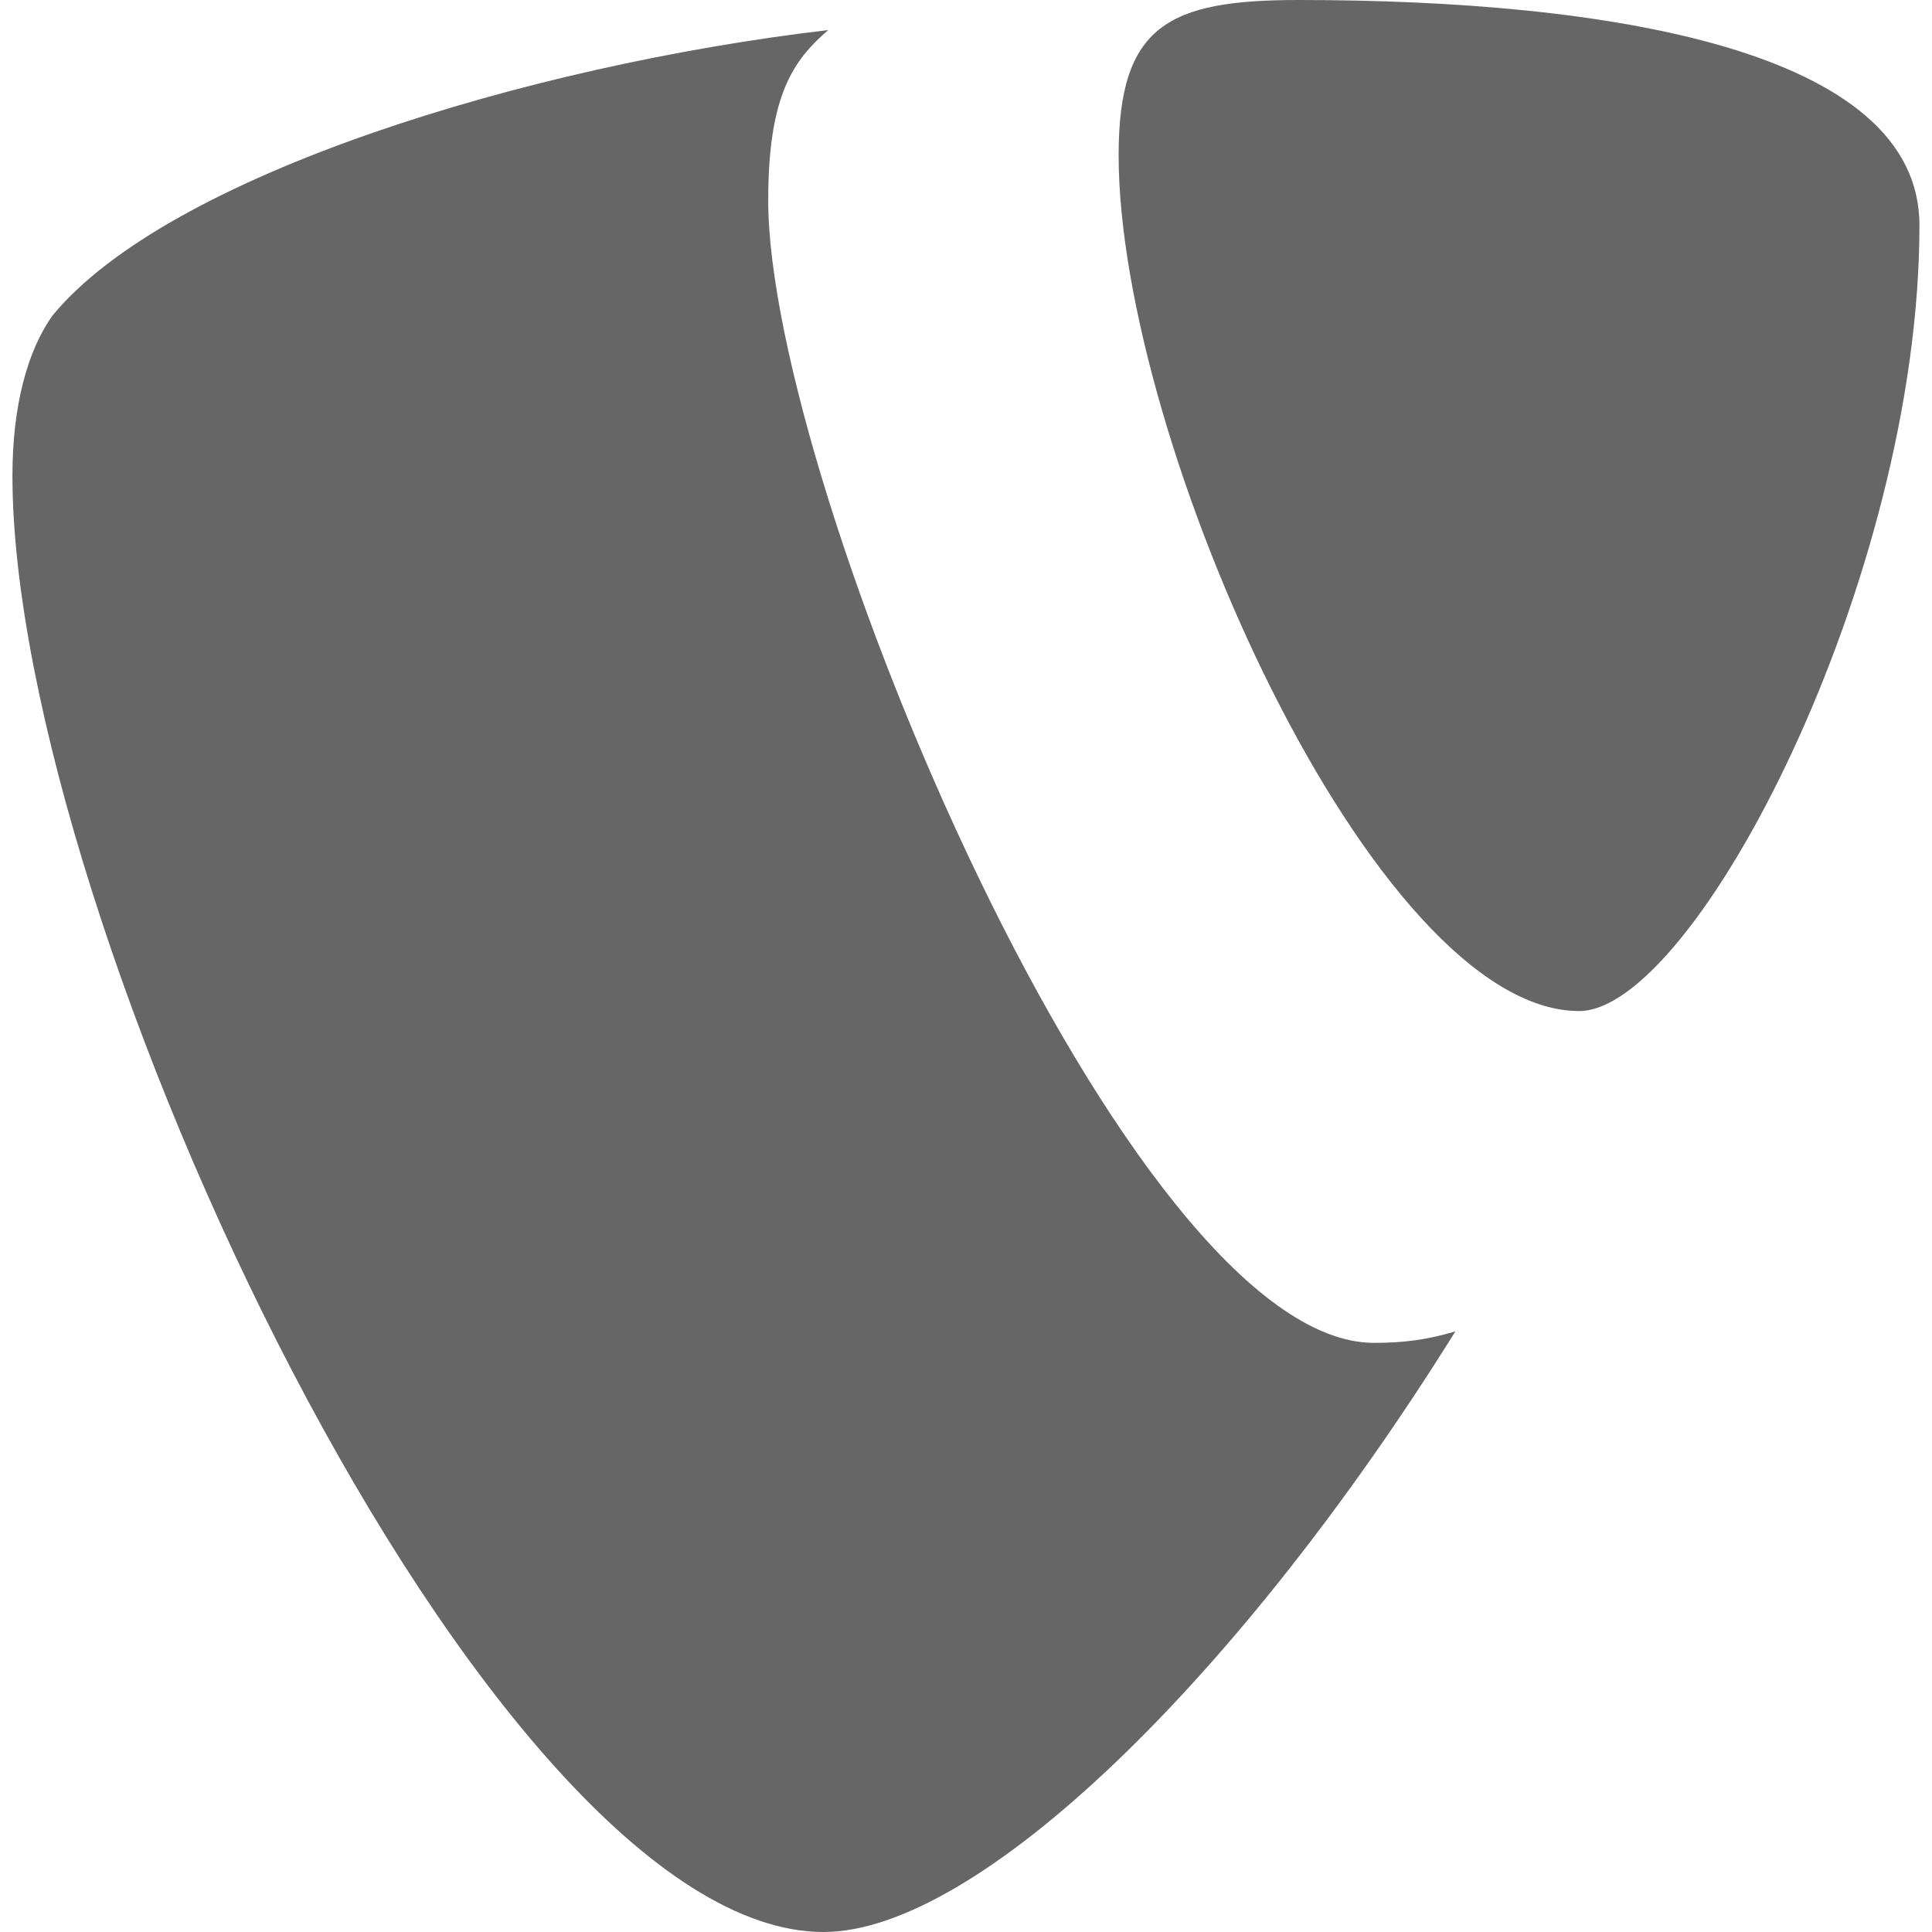
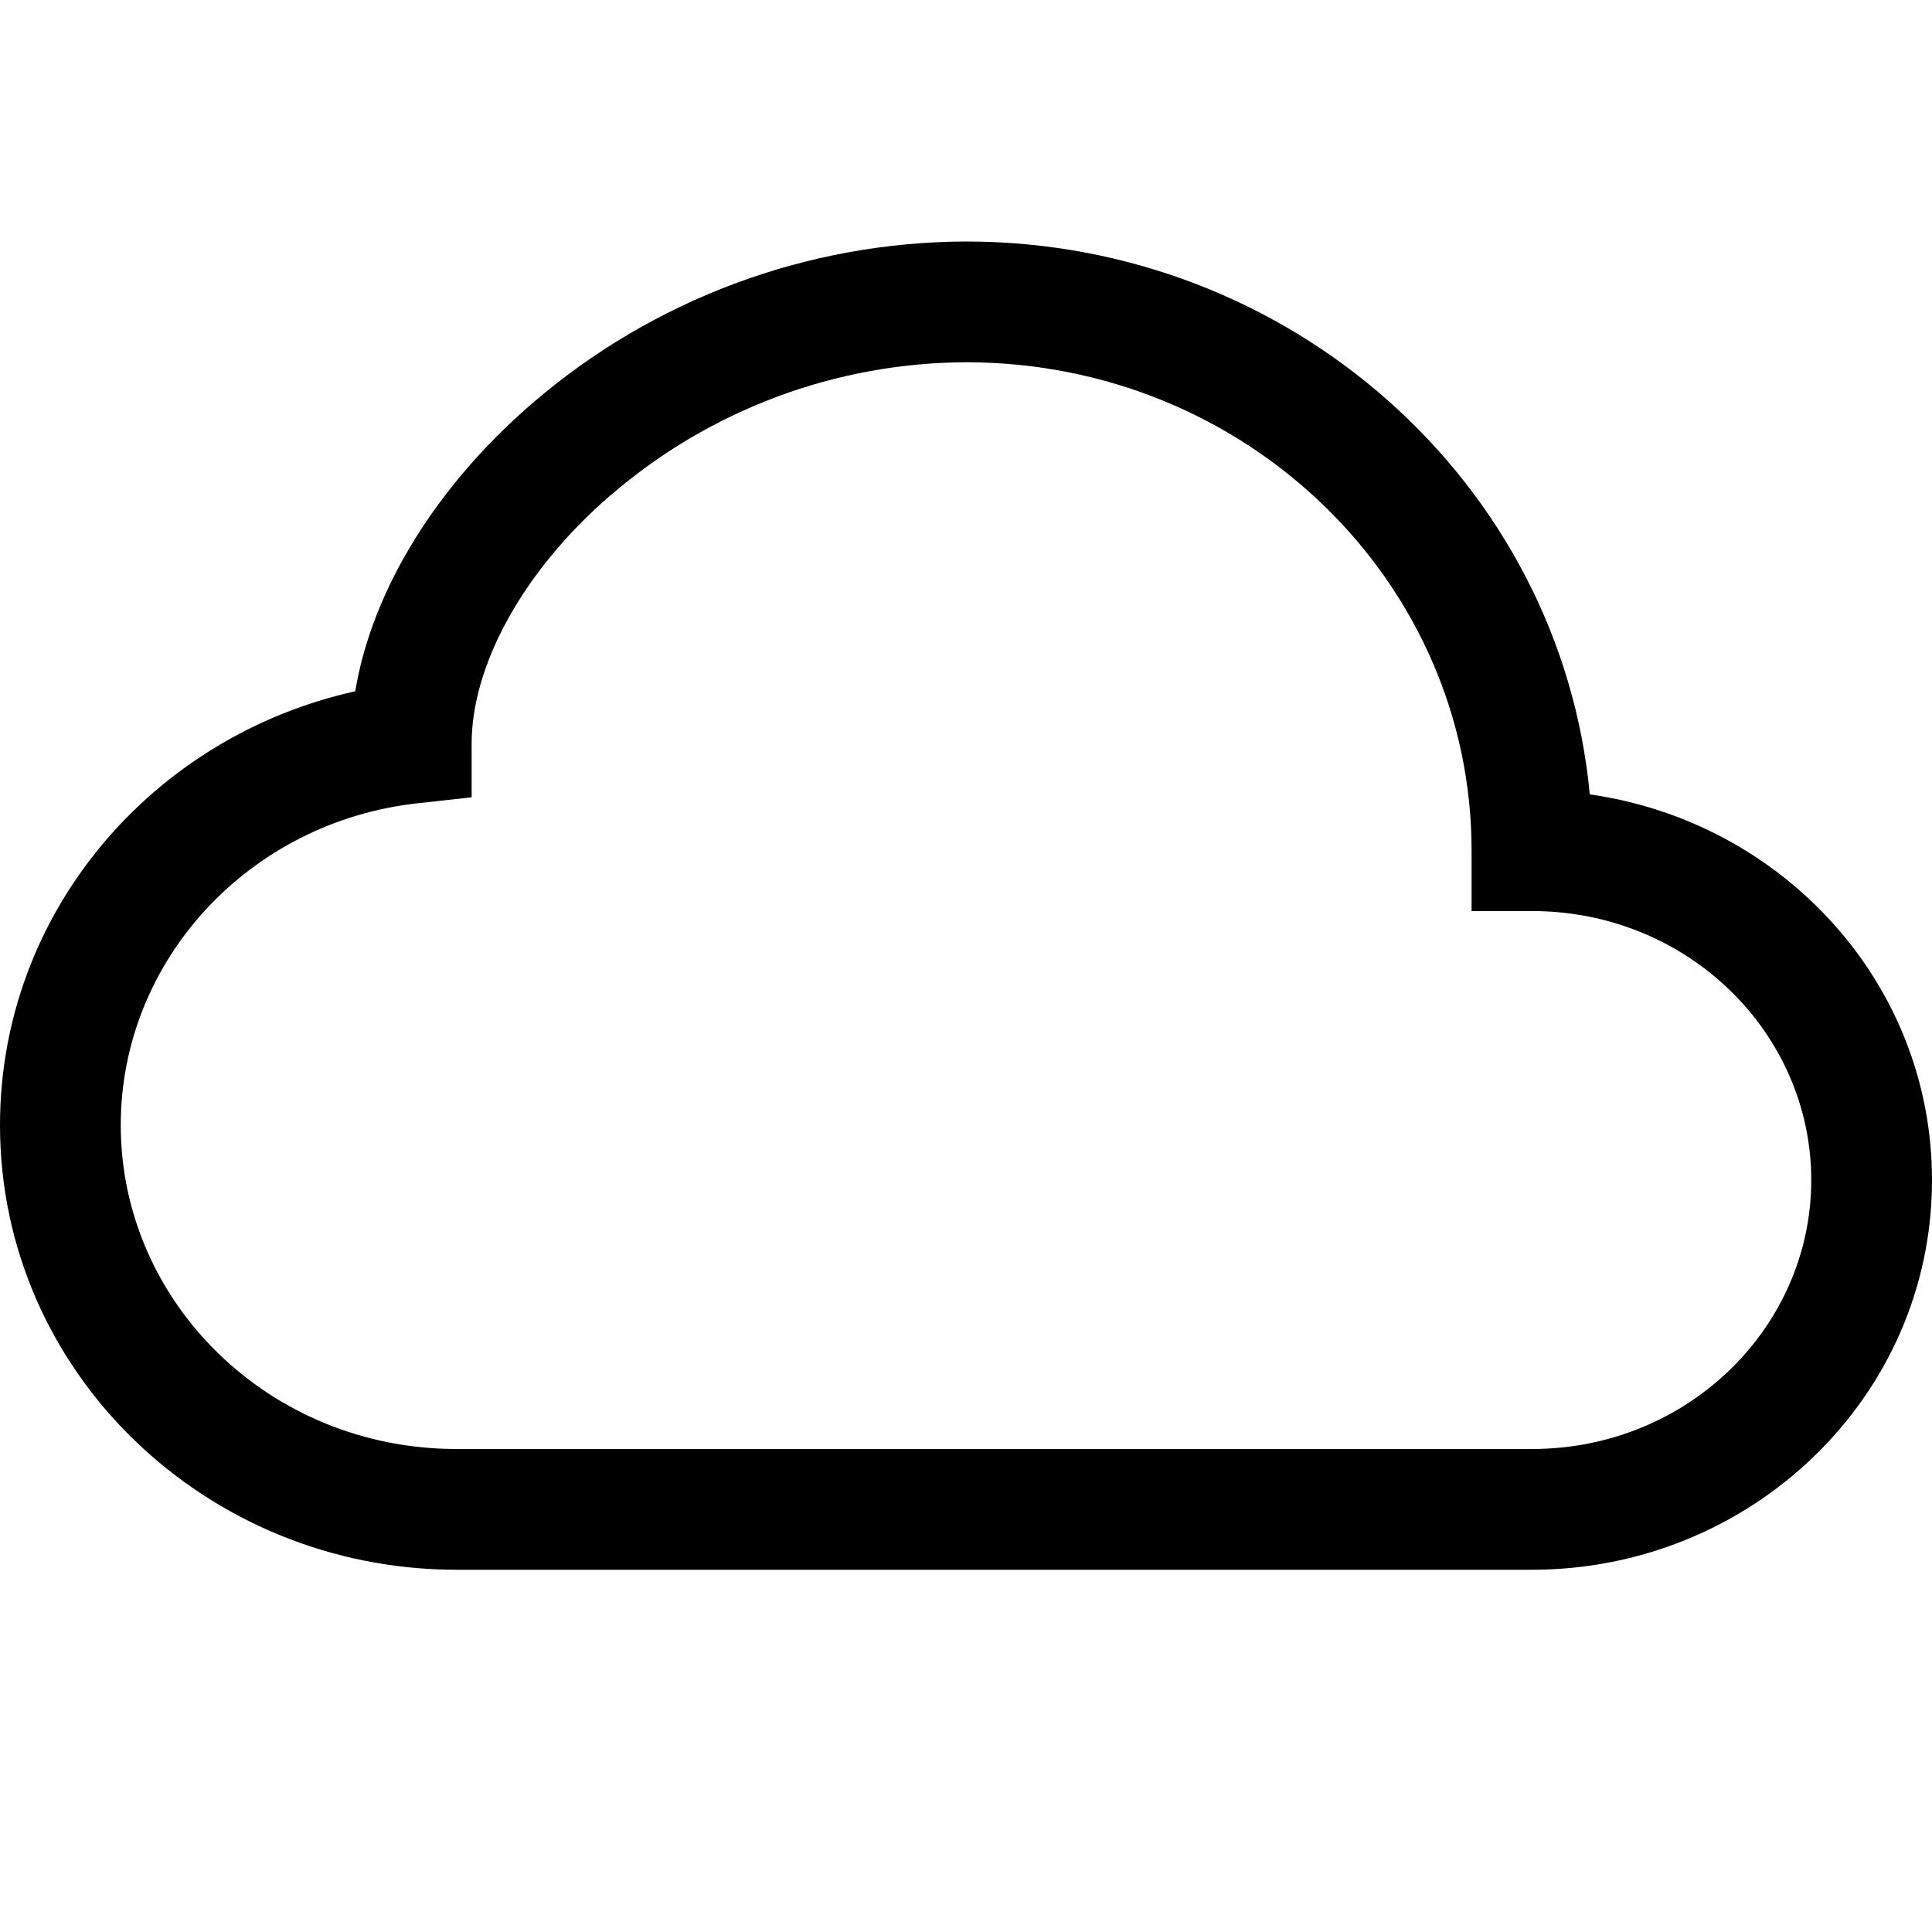
- <svg xmlns="http://www.w3.org/2000/svg" viewBox="0 0 16 16">
-   <path fill="#666" d="M12.053 11.026c-.238.07-.427.095-.674.095-2.033 0-5.017-7.1-5.017-9.462 0-.87.207-1.16.497-1.41C4.373.54 1.39 1.452.435 2.613c-.207.29-.332.746-.332 1.326C.103 7.628 4.04 16 6.82 16c1.283 0 3.45-2.114 5.233-4.974M10.756 0c2.57 0 5.14.415 5.14 1.865 0 2.943-1.865 6.508-2.818 6.508-1.7 0-3.814-4.725-3.814-7.088C9.264.207 9.68 0 10.756 0" />
+ <svg xmlns="http://www.w3.org/2000/svg" width="1em" height="1em" viewBox="0 0 16 16" class="bi bi-cloud" fill="currentColor">
+   <path fill-rule="evenodd" d="M4.406 3.342A5.53 5.53 0 0 1 8 2c2.69 0 4.923 2 5.166 4.579C14.758 6.804 16 8.137 16 9.773 16 11.569 14.502 13 12.687 13H3.781C1.708 13 0 11.366 0 9.318c0-1.763 1.266-3.223 2.942-3.593.143-.863.698-1.723 1.464-2.383zm.653.757c-.757.653-1.153 1.44-1.153 2.056v.448l-.445.049C2.064 6.805 1 7.952 1 9.318 1 10.785 2.23 12 3.781 12h8.906C13.98 12 15 10.988 15 9.773c0-1.216-1.02-2.228-2.313-2.228h-.5v-.5C12.188 4.825 10.328 3 8 3a4.53 4.53 0 0 0-2.941 1.1z" />
</svg>
